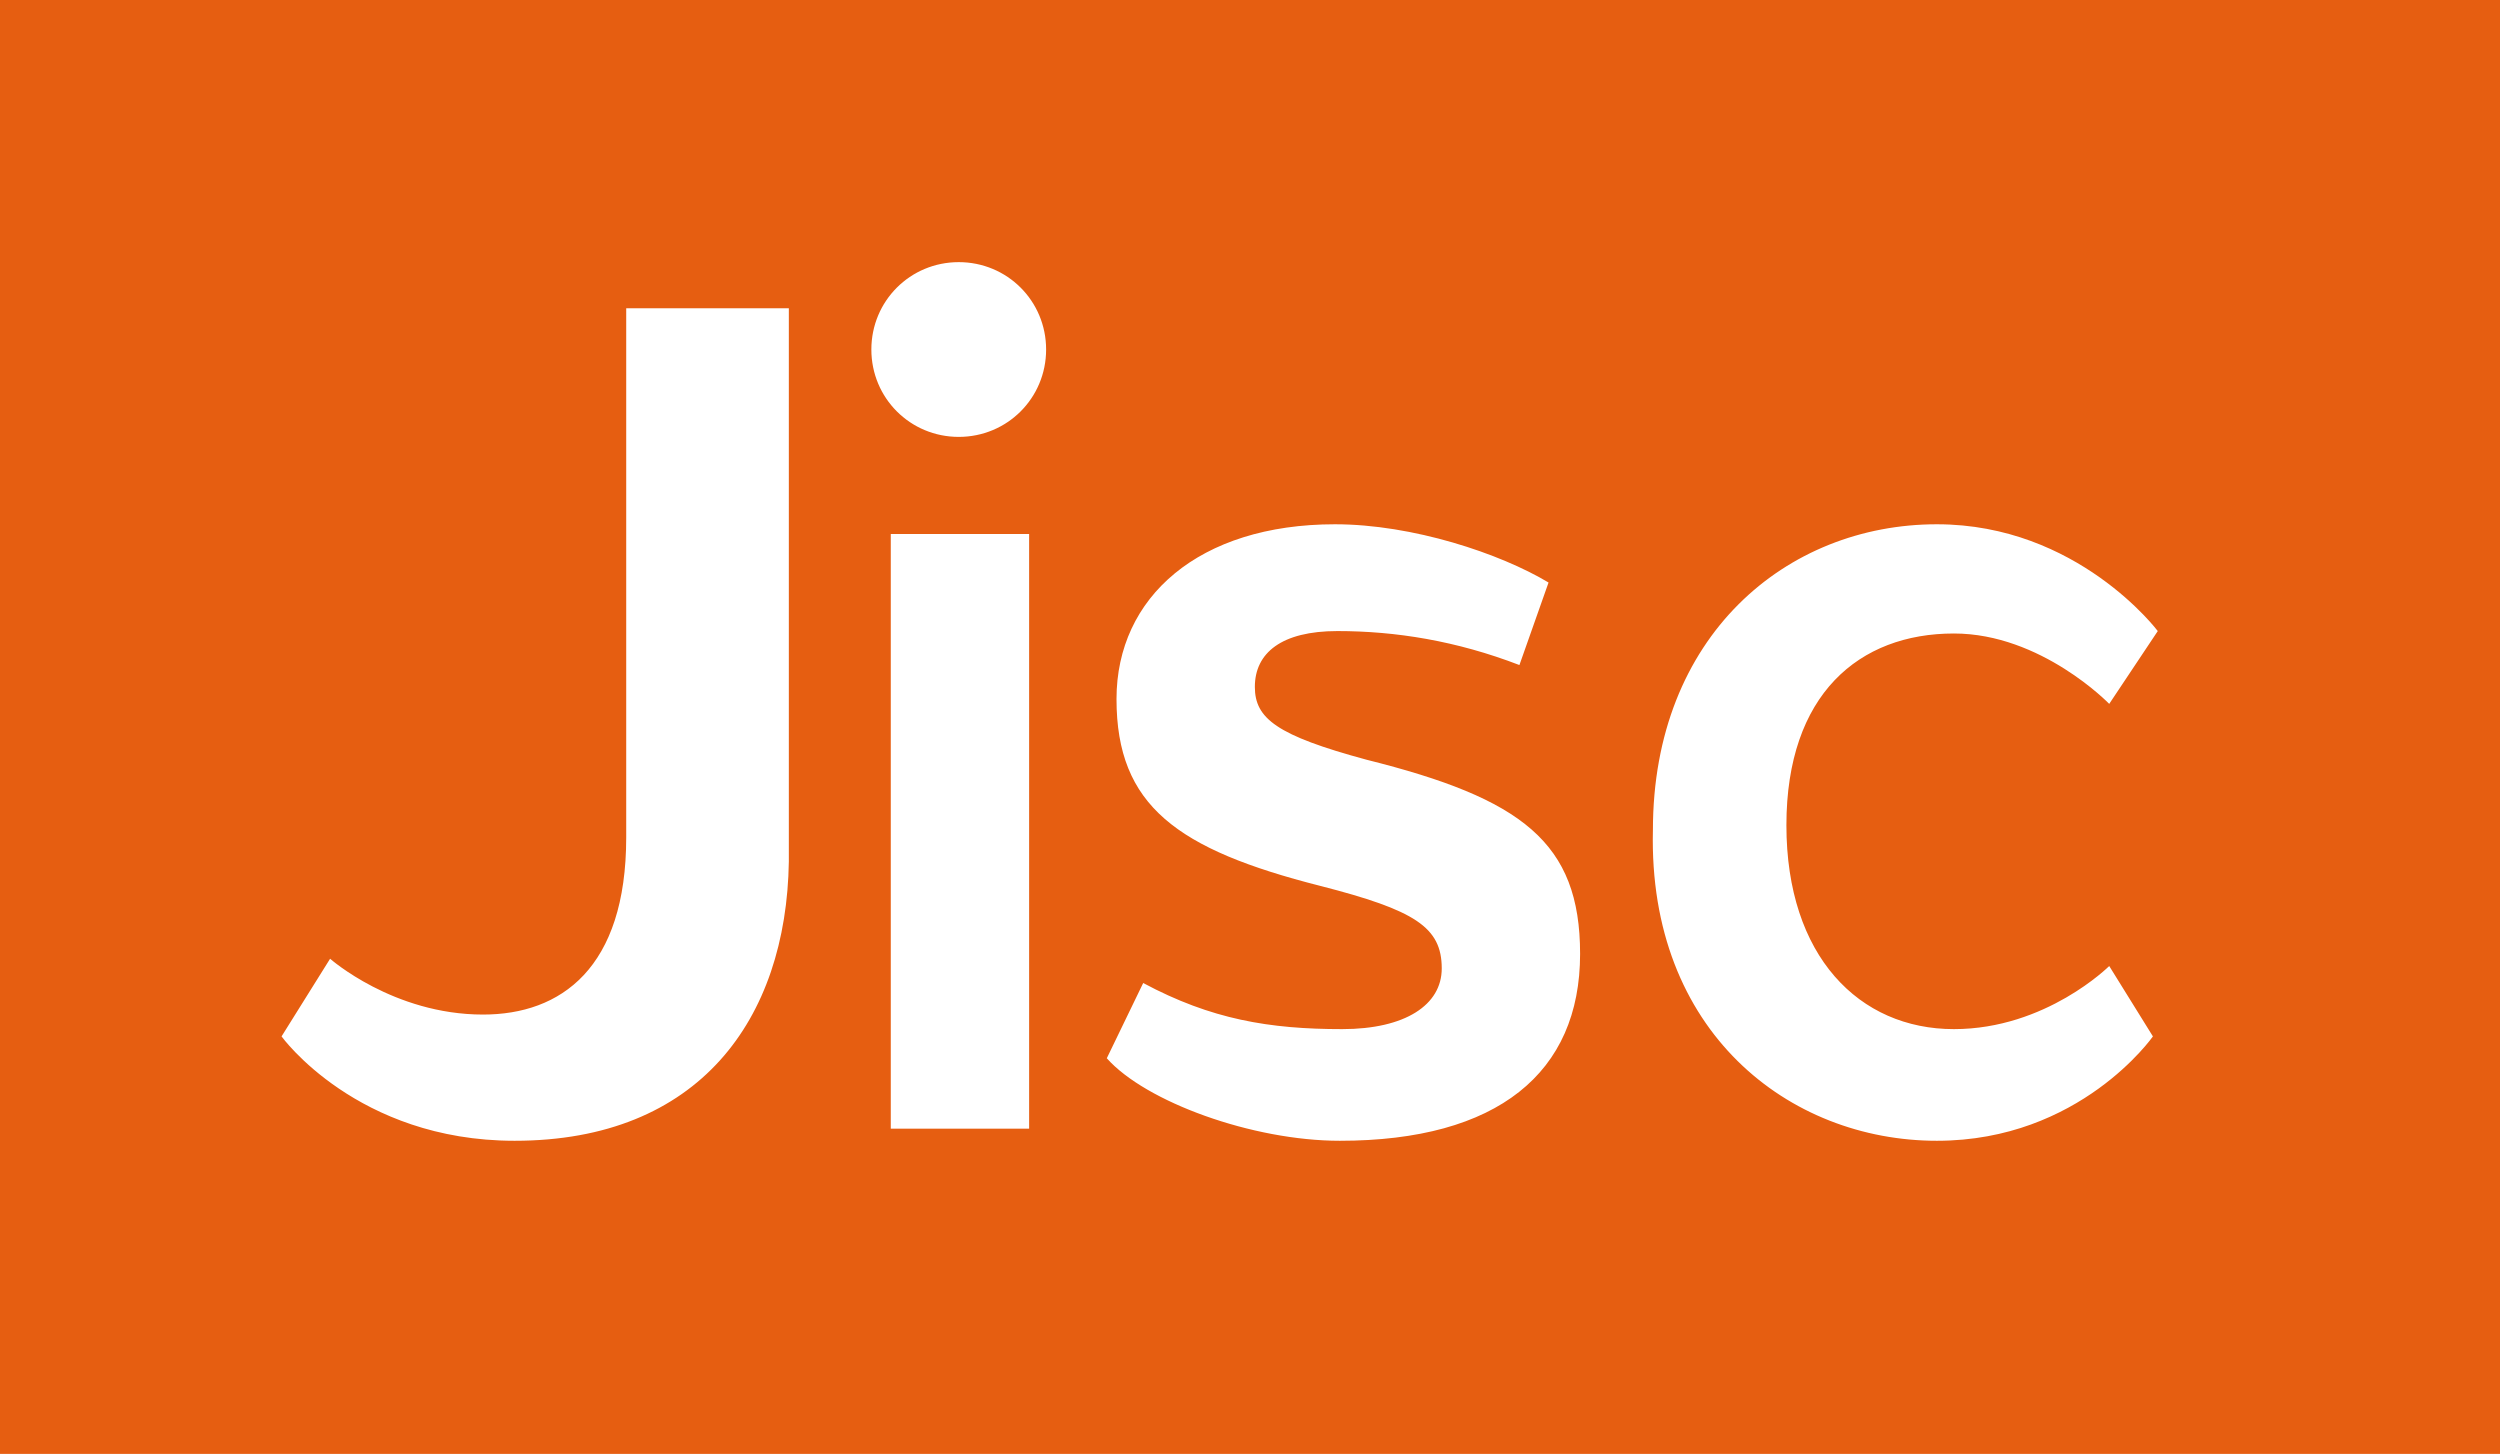
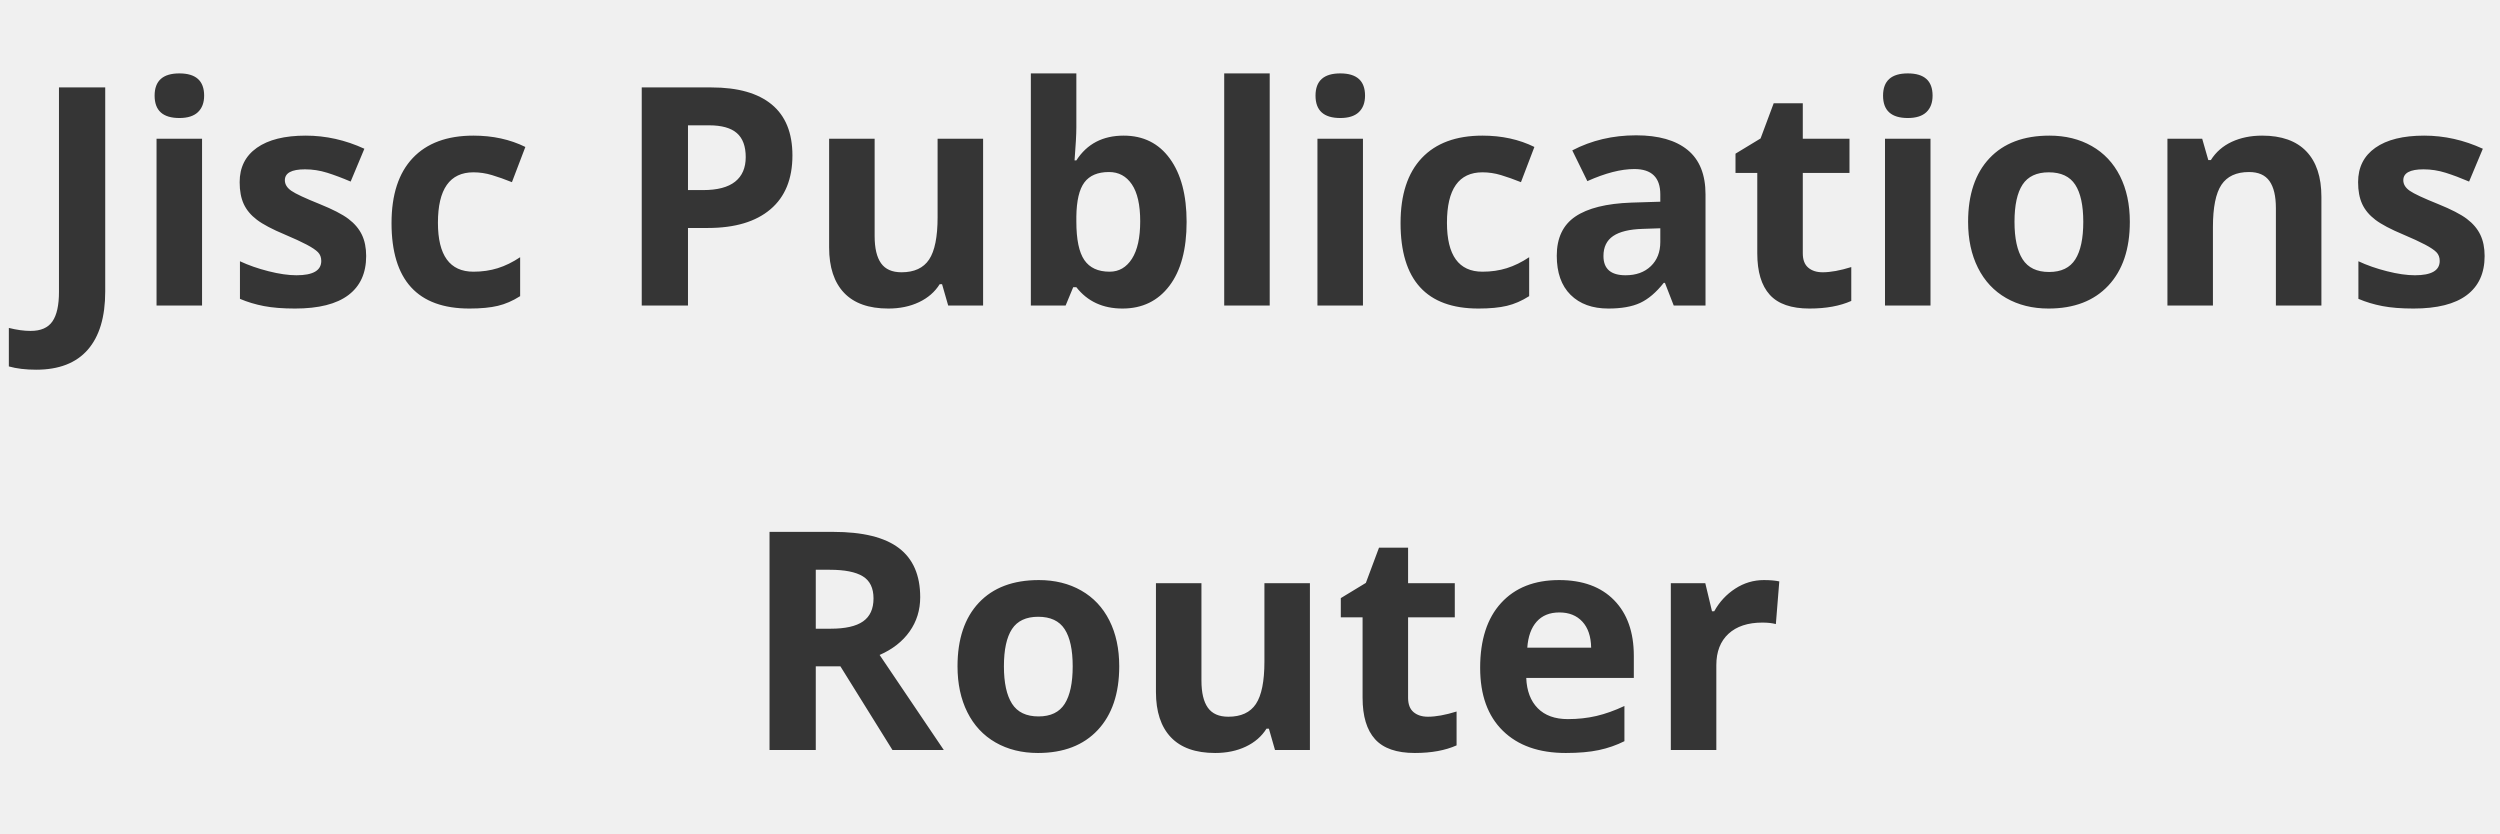
- <svg xmlns="http://www.w3.org/2000/svg" viewBox="0 0 103 59.9" width="103" height="59.9">
-   <path d="M0 0h103v59.9H0z" fill="#e65e11" />
-   <path d="M43.1 14.4c0 2-1.6 3.6-3.6 3.6s-3.6-1.6-3.6-3.6 1.6-3.6 3.6-3.6 3.6 1.6 3.6 3.6M21.2 47c-6.5 0-9.6-4.3-9.6-4.3l2-3.2s2.6 2.3 6.3 2.3c3.2 0 5.9-1.9 5.9-7.3V12.7h6.7v22.8C32.4 42 28.8 47 21.2 47m58.6 0c5.9 0 8.9-4.3 8.9-4.3l-1.8-2.9s-2.6 2.6-6.4 2.6c-3.9 0-6.9-3-6.9-8.4s3-7.9 6.9-7.9c3.6 0 6.4 2.9 6.4 2.9l2-3s-3.3-4.4-9.1-4.4c-6.2 0-11.7 4.6-11.7 12.6-.2 8.3 5.6 12.8 11.7 12.8m-24.6 0c-3.6 0-8-1.6-9.6-3.4l1.5-3.1c2.8 1.5 5.2 1.9 8.2 1.9 2.6 0 4.1-1 4.1-2.5 0-1.7-1.1-2.4-5-3.4-5.9-1.5-8.4-3.3-8.4-7.7 0-4.2 3.4-7.2 9-7.2 3.2 0 6.8 1.2 8.8 2.4l-1.2 3.4c-2.6-1-5.1-1.4-7.5-1.4-2.3 0-3.4.9-3.4 2.3 0 1.3.9 2 4.6 3 6.4 1.6 8.8 3.4 8.8 8 0 4.9-3.4 7.7-9.9 7.7M36.7 22h5.7v24.5h-5.7z" fill="#fff" />
+ <svg xmlns="http://www.w3.org/2000/svg" width="180px" height="60px" viewBox="0 0 180 60" version="1.1">
+   <g id="JISC" stroke="none" stroke-width="1" fill="none" fill-rule="evenodd">
+     <rect id="Rectangle" x="0" y="0" width="180" height="60" />
+     <path d="M2.603,26.619 C4.243,26.619 5.481,26.139 6.319,25.18 C7.157,24.22 7.576,22.824 7.576,20.99 L7.576,20.99 L7.576,6.295 L4.246,6.295 L4.246,21.012 C4.246,21.979 4.089,22.689 3.773,23.144 C3.458,23.599 2.936,23.826 2.205,23.826 C1.732,23.826 1.21,23.755 0.637,23.611 L0.637,23.611 L0.637,26.383 C1.195,26.54 1.851,26.619 2.603,26.619 Z M12.915,8.497 C13.509,8.497 13.955,8.356 14.252,8.073 C14.55,7.79 14.698,7.394 14.698,6.886 C14.698,5.819 14.104,5.285 12.915,5.285 C11.726,5.285 11.132,5.819 11.132,6.886 C11.132,7.96 11.726,8.497 12.915,8.497 Z M14.548,22 L14.548,9.99 L11.271,9.99 L11.271,22 L14.548,22 Z M21.24,22.215 C22.945,22.215 24.225,21.893 25.081,21.248 C25.936,20.604 26.364,19.665 26.364,18.434 C26.364,17.839 26.26,17.327 26.053,16.897 C25.845,16.468 25.523,16.088 25.086,15.759 C24.649,15.429 23.962,15.075 23.023,14.695 C21.971,14.273 21.289,13.954 20.977,13.739 C20.666,13.524 20.51,13.27 20.51,12.977 C20.51,12.454 20.993,12.192 21.96,12.192 C22.504,12.192 23.038,12.275 23.561,12.439 C24.083,12.604 24.646,12.815 25.247,13.073 L25.247,13.073 L26.235,10.71 C24.868,10.08 23.46,9.765 22.014,9.765 C20.495,9.765 19.323,10.056 18.496,10.64 C17.668,11.224 17.255,12.049 17.255,13.116 C17.255,13.739 17.353,14.264 17.55,14.69 C17.747,15.116 18.062,15.494 18.496,15.823 C18.929,16.153 19.607,16.511 20.531,16.897 C21.176,17.17 21.691,17.408 22.078,17.612 C22.465,17.816 22.737,17.999 22.895,18.16 C23.052,18.321 23.131,18.53 23.131,18.788 C23.131,19.476 22.536,19.819 21.348,19.819 C20.768,19.819 20.096,19.723 19.333,19.529 C18.571,19.336 17.885,19.096 17.276,18.81 L17.276,18.81 L17.276,21.517 C17.813,21.746 18.39,21.919 19.006,22.038 C19.622,22.156 20.367,22.215 21.24,22.215 Z M33.798,22.215 C34.621,22.215 35.304,22.15 35.844,22.021 C36.385,21.893 36.92,21.66 37.45,21.323 L37.45,21.323 L37.45,18.52 C36.913,18.878 36.376,19.141 35.839,19.309 C35.302,19.477 34.718,19.562 34.088,19.562 C32.383,19.562 31.531,18.387 31.531,16.038 C31.531,13.618 32.383,12.407 34.088,12.407 C34.532,12.407 34.976,12.473 35.42,12.606 C35.864,12.738 36.344,12.909 36.859,13.116 L36.859,13.116 L37.826,10.581 C36.723,10.037 35.477,9.765 34.088,9.765 C32.19,9.765 30.733,10.304 29.716,11.381 C28.699,12.459 28.19,14.019 28.19,16.06 C28.19,20.163 30.06,22.215 33.798,22.215 Z M49.535,22 L49.535,16.414 L50.964,16.414 C52.912,16.414 54.414,15.966 55.47,15.071 C56.527,14.176 57.055,12.883 57.055,11.193 C57.055,9.568 56.559,8.345 55.567,7.525 C54.575,6.705 53.127,6.295 51.222,6.295 L51.222,6.295 L46.205,6.295 L46.205,22 L49.535,22 Z M50.631,13.686 L49.535,13.686 L49.535,9.023 L51.05,9.023 C51.959,9.023 52.627,9.21 53.053,9.582 C53.479,9.954 53.692,10.531 53.692,11.312 C53.692,12.085 53.438,12.674 52.93,13.079 C52.421,13.483 51.655,13.686 50.631,13.686 L50.631,13.686 Z M63.962,22.215 C64.785,22.215 65.52,22.063 66.164,21.758 C66.809,21.454 67.306,21.022 67.657,20.464 L67.657,20.464 L67.829,20.464 L68.27,22 L70.783,22 L70.783,9.99 L67.507,9.99 L67.507,15.641 C67.507,17.059 67.303,18.074 66.895,18.686 C66.486,19.298 65.824,19.604 64.907,19.604 C64.234,19.604 63.743,19.388 63.436,18.955 C63.128,18.521 62.974,17.871 62.974,17.005 L62.974,17.005 L62.974,9.99 L59.697,9.99 L59.697,17.821 C59.697,19.239 60.055,20.326 60.771,21.082 C61.488,21.837 62.551,22.215 63.962,22.215 Z M80.816,22.215 C82.242,22.215 83.368,21.671 84.195,20.582 C85.022,19.493 85.436,17.957 85.436,15.974 C85.436,14.047 85.035,12.531 84.232,11.424 C83.43,10.318 82.32,9.765 80.902,9.765 C79.398,9.765 78.263,10.359 77.497,11.548 L77.497,11.548 L77.368,11.548 C77.454,10.459 77.497,9.668 77.497,9.174 L77.497,9.174 L77.497,5.285 L74.221,5.285 L74.221,22 L76.724,22 L77.271,20.679 L77.497,20.679 C78.299,21.703 79.406,22.215 80.816,22.215 Z M79.893,19.562 C79.062,19.562 78.455,19.282 78.072,18.724 C77.689,18.165 77.497,17.241 77.497,15.952 L77.497,15.952 L77.497,15.598 C77.511,14.452 77.705,13.63 78.077,13.132 C78.45,12.635 79.04,12.386 79.85,12.386 C80.544,12.386 81.092,12.681 81.493,13.272 C81.894,13.863 82.095,14.749 82.095,15.931 C82.095,17.112 81.896,18.013 81.499,18.632 C81.101,19.252 80.566,19.562 79.893,19.562 Z M91.419,22 L91.419,5.285 L88.143,5.285 L88.143,22 L91.419,22 Z M96.5,8.497 C97.094,8.497 97.54,8.356 97.837,8.073 C98.135,7.79 98.283,7.394 98.283,6.886 C98.283,5.819 97.689,5.285 96.5,5.285 C95.311,5.285 94.717,5.819 94.717,6.886 C94.717,7.96 95.311,8.497 96.5,8.497 Z M98.133,22 L98.133,9.99 L94.856,9.99 L94.856,22 L98.133,22 Z M106.447,22.215 C107.271,22.215 107.953,22.15 108.494,22.021 C109.034,21.893 109.57,21.66 110.1,21.323 L110.1,21.323 L110.1,18.52 C109.562,18.878 109.025,19.141 108.488,19.309 C107.951,19.477 107.368,19.562 106.737,19.562 C105.033,19.562 104.181,18.387 104.181,16.038 C104.181,13.618 105.033,12.407 106.737,12.407 C107.181,12.407 107.625,12.473 108.069,12.606 C108.513,12.738 108.993,12.909 109.509,13.116 L109.509,13.116 L110.476,10.581 C109.373,10.037 108.127,9.765 106.737,9.765 C104.84,9.765 103.382,10.304 102.365,11.381 C101.348,12.459 100.84,14.019 100.84,16.06 C100.84,20.163 102.709,22.215 106.447,22.215 Z M115.804,22.215 C116.742,22.215 117.503,22.081 118.086,21.812 C118.67,21.543 119.238,21.062 119.789,20.367 L119.789,20.367 L119.875,20.367 L120.509,22 L122.797,22 L122.797,13.997 C122.797,12.565 122.367,11.498 121.508,10.796 C120.648,10.094 119.413,9.743 117.802,9.743 C116.119,9.743 114.586,10.105 113.204,10.828 L113.204,10.828 L114.289,13.041 C115.585,12.461 116.713,12.171 117.673,12.171 C118.919,12.171 119.542,12.78 119.542,13.997 L119.542,13.997 L119.542,14.523 L117.458,14.588 C115.66,14.652 114.316,14.987 113.424,15.592 C112.533,16.197 112.087,17.137 112.087,18.412 C112.087,19.63 112.418,20.568 113.081,21.227 C113.743,21.885 114.651,22.215 115.804,22.215 Z M117.039,19.819 C115.979,19.819 115.449,19.357 115.449,18.434 C115.449,17.789 115.682,17.309 116.147,16.994 C116.613,16.679 117.322,16.507 118.274,16.479 L118.274,16.479 L119.542,16.436 L119.542,17.424 C119.542,18.147 119.315,18.727 118.86,19.164 C118.405,19.601 117.798,19.819 117.039,19.819 Z M130.284,22.215 C131.473,22.215 132.476,22.032 133.292,21.667 L133.292,21.667 L133.292,19.229 C132.49,19.479 131.802,19.604 131.229,19.604 C130.8,19.604 130.454,19.493 130.193,19.271 C129.931,19.049 129.801,18.706 129.801,18.24 L129.801,18.24 L129.801,12.45 L133.163,12.45 L133.163,9.99 L129.801,9.99 L129.801,7.434 L127.706,7.434 L126.761,9.969 L124.956,11.064 L124.956,12.45 L126.524,12.45 L126.524,18.24 C126.524,19.565 126.823,20.559 127.421,21.221 C128.019,21.884 128.974,22.215 130.284,22.215 Z M137.363,8.497 C137.958,8.497 138.403,8.356 138.701,8.073 C138.998,7.79 139.146,7.394 139.146,6.886 C139.146,5.819 138.552,5.285 137.363,5.285 C136.174,5.285 135.58,5.819 135.58,6.886 C135.58,7.96 136.174,8.497 137.363,8.497 Z M138.996,22 L138.996,9.99 L135.72,9.99 L135.72,22 L138.996,22 Z M147.493,22.215 C149.334,22.215 150.77,21.663 151.801,20.561 C152.832,19.458 153.348,17.929 153.348,15.974 C153.348,14.713 153.111,13.614 152.639,12.676 C152.166,11.738 151.489,11.018 150.608,10.517 C149.728,10.015 148.711,9.765 147.558,9.765 C145.703,9.765 144.263,10.309 143.239,11.397 C142.215,12.486 141.703,14.011 141.703,15.974 C141.703,17.234 141.939,18.337 142.412,19.282 C142.885,20.228 143.562,20.953 144.442,21.458 C145.323,21.962 146.34,22.215 147.493,22.215 Z M147.536,19.583 C146.655,19.583 146.02,19.279 145.629,18.67 C145.239,18.061 145.044,17.162 145.044,15.974 C145.044,14.778 145.237,13.884 145.624,13.293 C146.011,12.703 146.641,12.407 147.515,12.407 C148.396,12.407 149.029,12.704 149.416,13.299 C149.803,13.893 149.996,14.785 149.996,15.974 C149.996,17.17 149.805,18.07 149.421,18.675 C149.038,19.28 148.41,19.583 147.536,19.583 Z M159.331,22 L159.331,16.35 C159.331,14.932 159.535,13.917 159.943,13.304 C160.352,12.692 161.014,12.386 161.931,12.386 C162.604,12.386 163.094,12.602 163.402,13.036 C163.71,13.469 163.864,14.119 163.864,14.985 L163.864,14.985 L163.864,22 L167.141,22 L167.141,14.169 C167.141,12.744 166.779,11.653 166.056,10.898 C165.332,10.142 164.272,9.765 162.876,9.765 C162.06,9.765 161.331,9.913 160.69,10.21 C160.049,10.508 159.546,10.946 159.181,11.526 L159.181,11.526 L158.998,11.526 L158.558,9.99 L156.055,9.99 L156.055,22 L159.331,22 Z M173.769,22.215 C175.473,22.215 176.753,21.893 177.609,21.248 C178.465,20.604 178.893,19.665 178.893,18.434 C178.893,17.839 178.789,17.327 178.581,16.897 C178.373,16.468 178.051,16.088 177.614,15.759 C177.177,15.429 176.49,15.075 175.552,14.695 C174.499,14.273 173.817,13.954 173.505,13.739 C173.194,13.524 173.038,13.27 173.038,12.977 C173.038,12.454 173.521,12.192 174.488,12.192 C175.033,12.192 175.566,12.275 176.089,12.439 C176.612,12.604 177.174,12.815 177.775,13.073 L177.775,13.073 L178.764,10.71 C177.396,10.08 175.989,9.765 174.542,9.765 C173.024,9.765 171.851,10.056 171.024,10.64 C170.197,11.224 169.783,12.049 169.783,13.116 C169.783,13.739 169.882,14.264 170.079,14.69 C170.276,15.116 170.591,15.494 171.024,15.823 C171.457,16.153 172.136,16.511 173.06,16.897 C173.704,17.17 174.22,17.408 174.606,17.612 C174.993,17.816 175.265,17.999 175.423,18.16 C175.58,18.321 175.659,18.53 175.659,18.788 C175.659,19.476 175.065,19.819 173.876,19.819 C173.296,19.819 172.625,19.723 171.862,19.529 C171.099,19.336 170.413,19.096 169.805,18.81 L169.805,18.81 L169.805,21.517 C170.342,21.746 170.918,21.919 171.534,22.038 C172.15,22.156 172.895,22.215 173.769,22.215 Z M58.736,54 L58.736,47.974 L60.508,47.974 L64.257,54 L67.953,54 L63.333,47.157 C64.264,46.749 64.984,46.185 65.493,45.465 C66.001,44.746 66.255,43.924 66.255,43 C66.255,41.417 65.743,40.237 64.719,39.46 C63.695,38.683 62.116,38.295 59.982,38.295 L59.982,38.295 L55.406,38.295 L55.406,54 L58.736,54 Z M59.81,45.267 L58.736,45.267 L58.736,41.023 L59.746,41.023 C60.82,41.023 61.613,41.181 62.125,41.496 C62.637,41.811 62.893,42.341 62.893,43.086 C62.893,43.838 62.642,44.389 62.141,44.74 C61.64,45.091 60.863,45.267 59.81,45.267 L59.81,45.267 Z M74.731,54.215 C76.571,54.215 78.007,53.663 79.039,52.561 C80.07,51.458 80.585,49.929 80.585,47.974 C80.585,46.713 80.349,45.614 79.876,44.676 C79.404,43.738 78.727,43.018 77.846,42.517 C76.965,42.015 75.948,41.765 74.795,41.765 C72.941,41.765 71.501,42.309 70.477,43.397 C69.453,44.486 68.941,46.011 68.941,47.974 C68.941,49.234 69.177,50.337 69.65,51.282 C70.123,52.228 70.799,52.953 71.68,53.458 C72.561,53.962 73.578,54.215 74.731,54.215 Z M74.774,51.583 C73.893,51.583 73.257,51.279 72.867,50.67 C72.477,50.061 72.282,49.162 72.282,47.974 C72.282,46.778 72.475,45.884 72.862,45.293 C73.249,44.703 73.879,44.407 74.752,44.407 C75.633,44.407 76.267,44.704 76.654,45.299 C77.041,45.893 77.234,46.785 77.234,47.974 C77.234,49.17 77.042,50.07 76.659,50.675 C76.276,51.28 75.648,51.583 74.774,51.583 Z M87.493,54.215 C88.316,54.215 89.05,54.063 89.695,53.758 C90.339,53.454 90.837,53.022 91.188,52.464 L91.188,52.464 L91.36,52.464 L91.8,54 L94.314,54 L94.314,41.99 L91.038,41.99 L91.038,47.641 C91.038,49.059 90.833,50.074 90.425,50.686 C90.017,51.298 89.355,51.604 88.438,51.604 C87.765,51.604 87.274,51.388 86.966,50.955 C86.658,50.521 86.504,49.871 86.504,49.005 L86.504,49.005 L86.504,41.99 L83.228,41.99 L83.228,49.821 C83.228,51.239 83.586,52.326 84.302,53.082 C85.018,53.837 86.082,54.215 87.493,54.215 Z M101.866,54.215 C103.055,54.215 104.057,54.032 104.874,53.667 L104.874,53.667 L104.874,51.229 C104.071,51.479 103.384,51.604 102.811,51.604 C102.381,51.604 102.036,51.493 101.774,51.271 C101.513,51.049 101.382,50.706 101.382,50.24 L101.382,50.24 L101.382,44.45 L104.745,44.45 L104.745,41.99 L101.382,41.99 L101.382,39.434 L99.288,39.434 L98.342,41.969 L96.538,43.064 L96.538,44.45 L98.106,44.45 L98.106,50.24 C98.106,51.565 98.405,52.559 99.003,53.221 C99.601,53.884 100.555,54.215 101.866,54.215 Z M112.737,54.215 C113.675,54.215 114.47,54.145 115.122,54.005 C115.773,53.866 116.386,53.653 116.958,53.366 L116.958,53.366 L116.958,50.831 C116.257,51.16 115.583,51.4 114.939,51.551 C114.294,51.701 113.611,51.776 112.887,51.776 C111.956,51.776 111.233,51.515 110.717,50.992 C110.202,50.469 109.926,49.743 109.89,48.812 L109.89,48.812 L117.635,48.812 L117.635,47.222 C117.635,45.517 117.163,44.182 116.217,43.215 C115.272,42.248 113.951,41.765 112.253,41.765 C110.477,41.765 109.086,42.314 108.08,43.414 C107.074,44.513 106.571,46.069 106.571,48.081 C106.571,50.036 107.115,51.547 108.204,52.614 C109.292,53.681 110.803,54.215 112.737,54.215 Z M114.563,46.631 L109.965,46.631 C110.023,45.822 110.248,45.197 110.642,44.756 C111.036,44.316 111.58,44.096 112.275,44.096 C112.97,44.096 113.521,44.316 113.929,44.756 C114.337,45.197 114.549,45.822 114.563,46.631 L114.563,46.631 Z M123.576,54 L123.576,47.888 C123.576,46.921 123.868,46.169 124.451,45.632 C125.035,45.095 125.849,44.826 126.895,44.826 C127.275,44.826 127.597,44.862 127.862,44.934 L127.862,44.934 L128.109,41.861 C127.815,41.797 127.446,41.765 127.002,41.765 C126.258,41.765 125.568,41.971 124.935,42.382 C124.301,42.794 123.798,43.337 123.425,44.01 L123.425,44.01 L123.264,44.01 L122.781,41.99 L120.299,41.99 L120.299,54 L123.576,54 Z" id="JiscPublicationsRouter" fill="#353535" fill-rule="nonzero" />
+   </g>
</svg>
